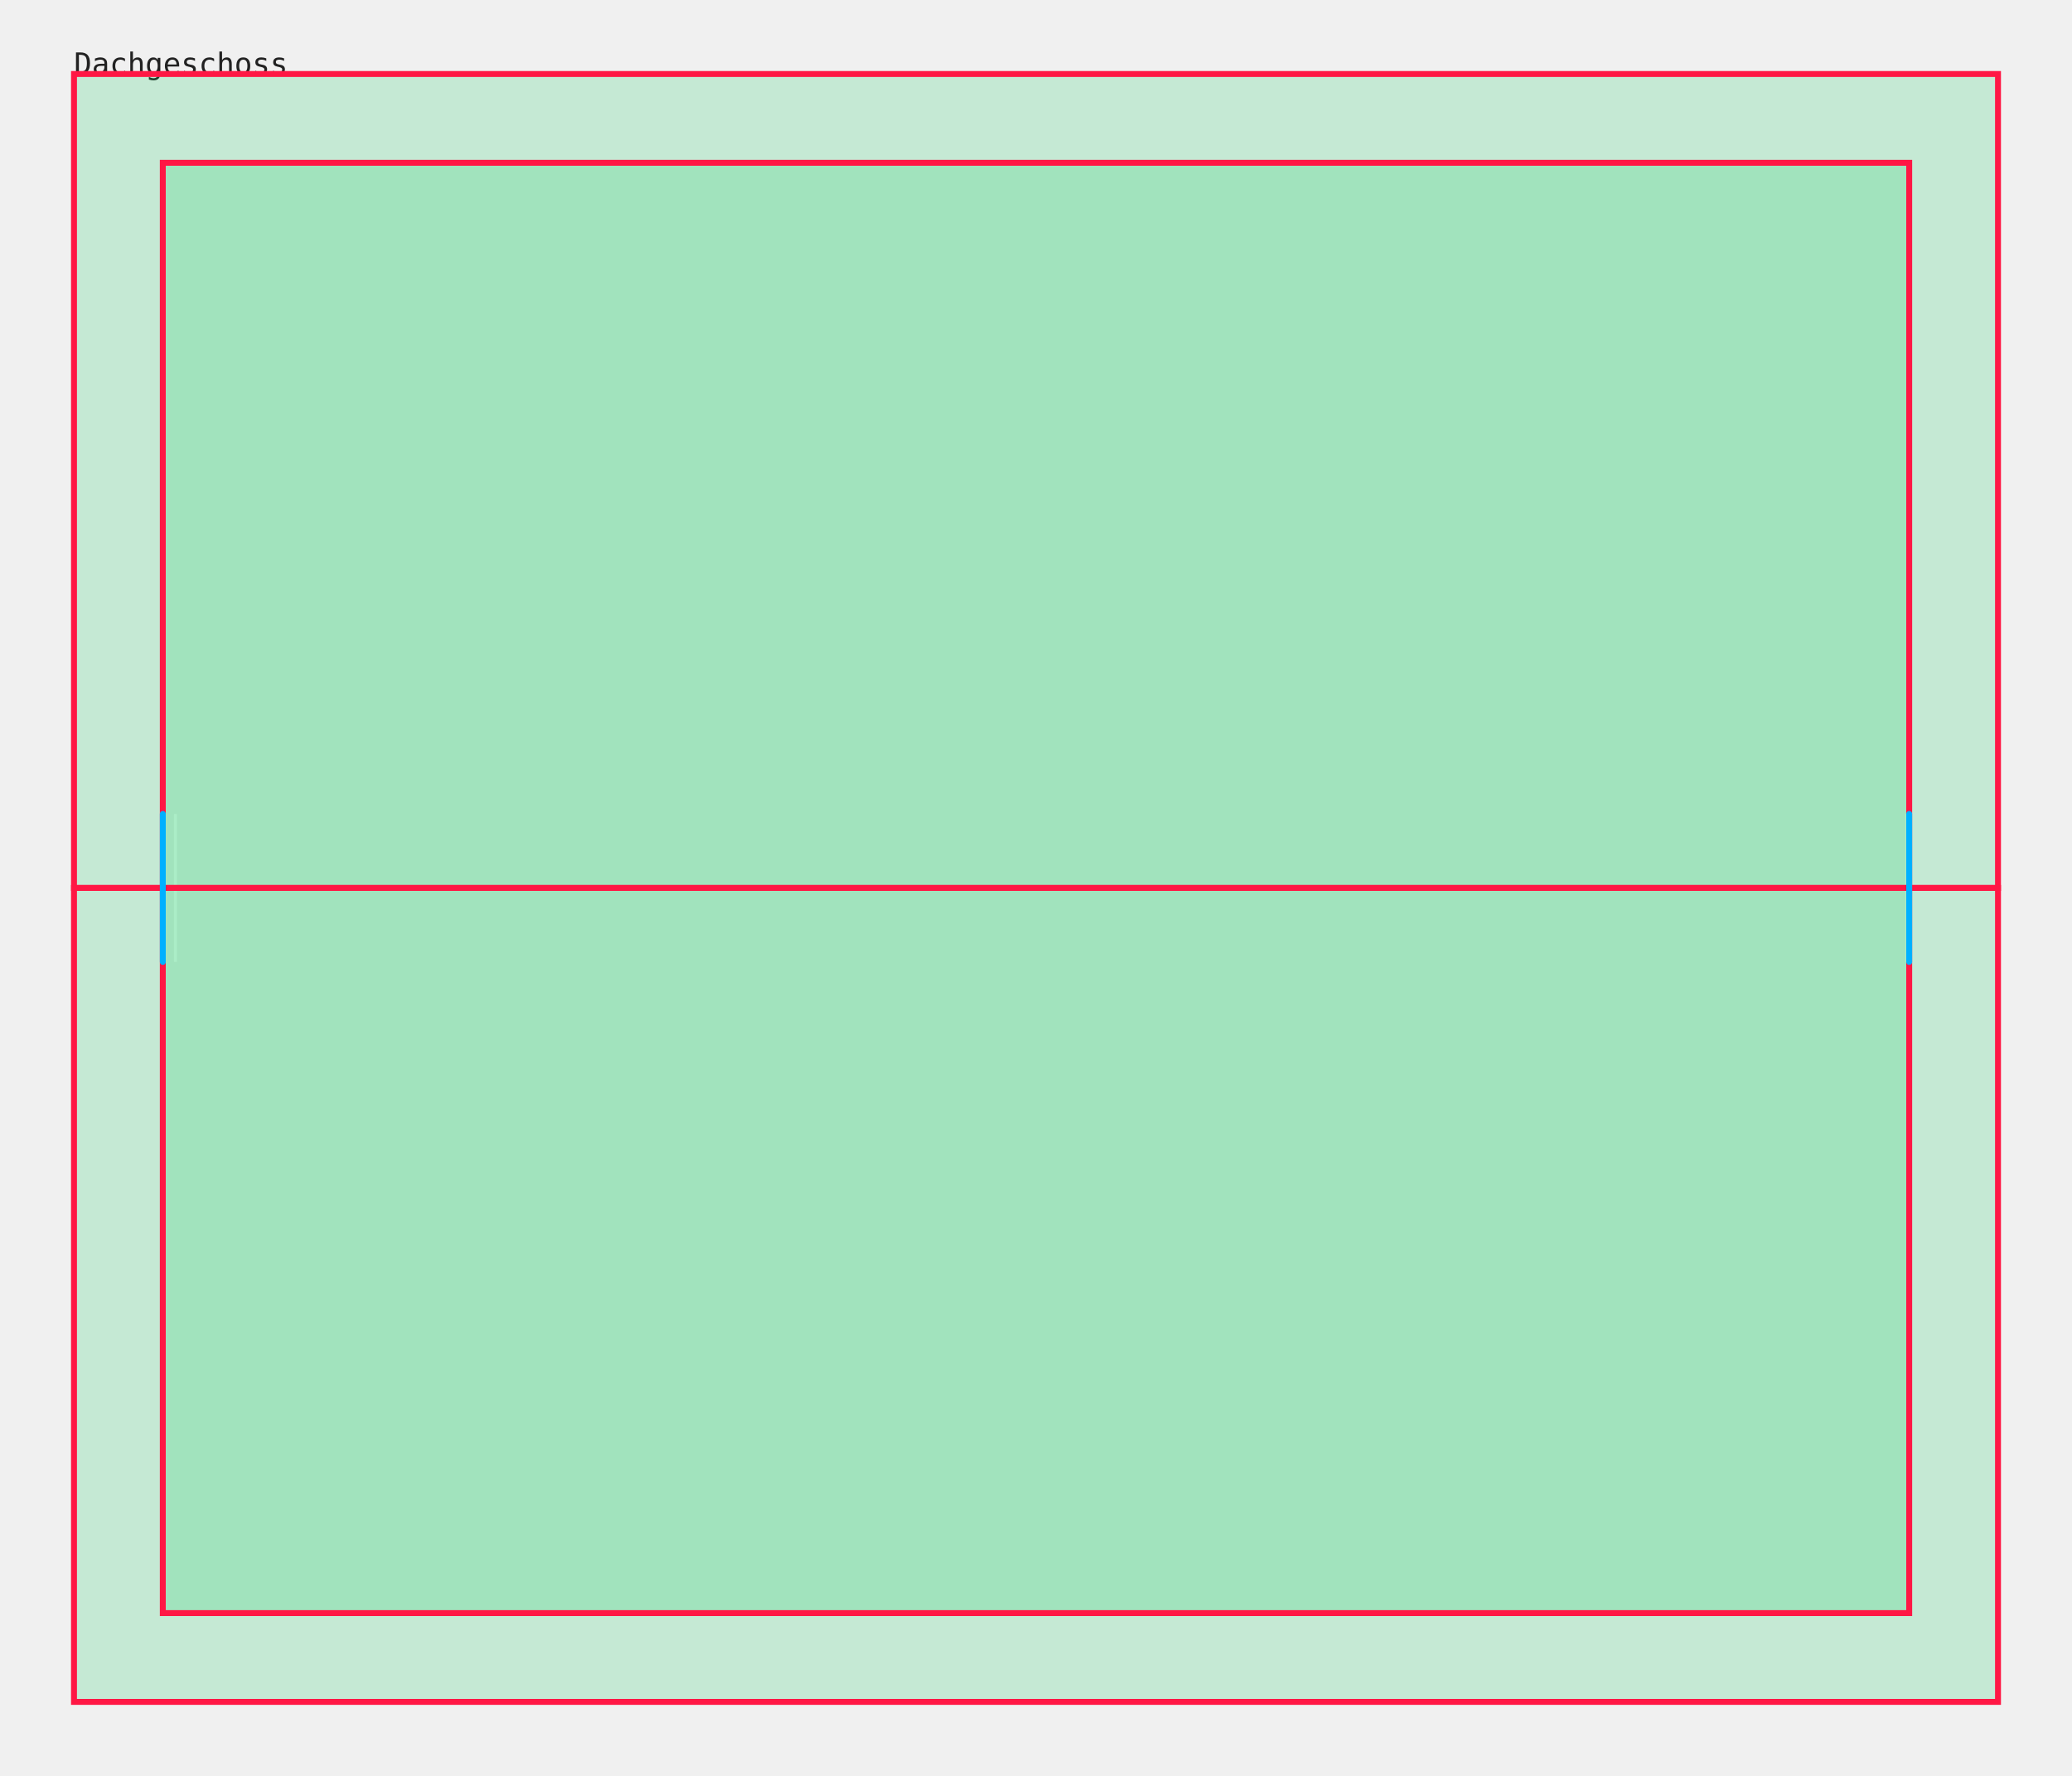
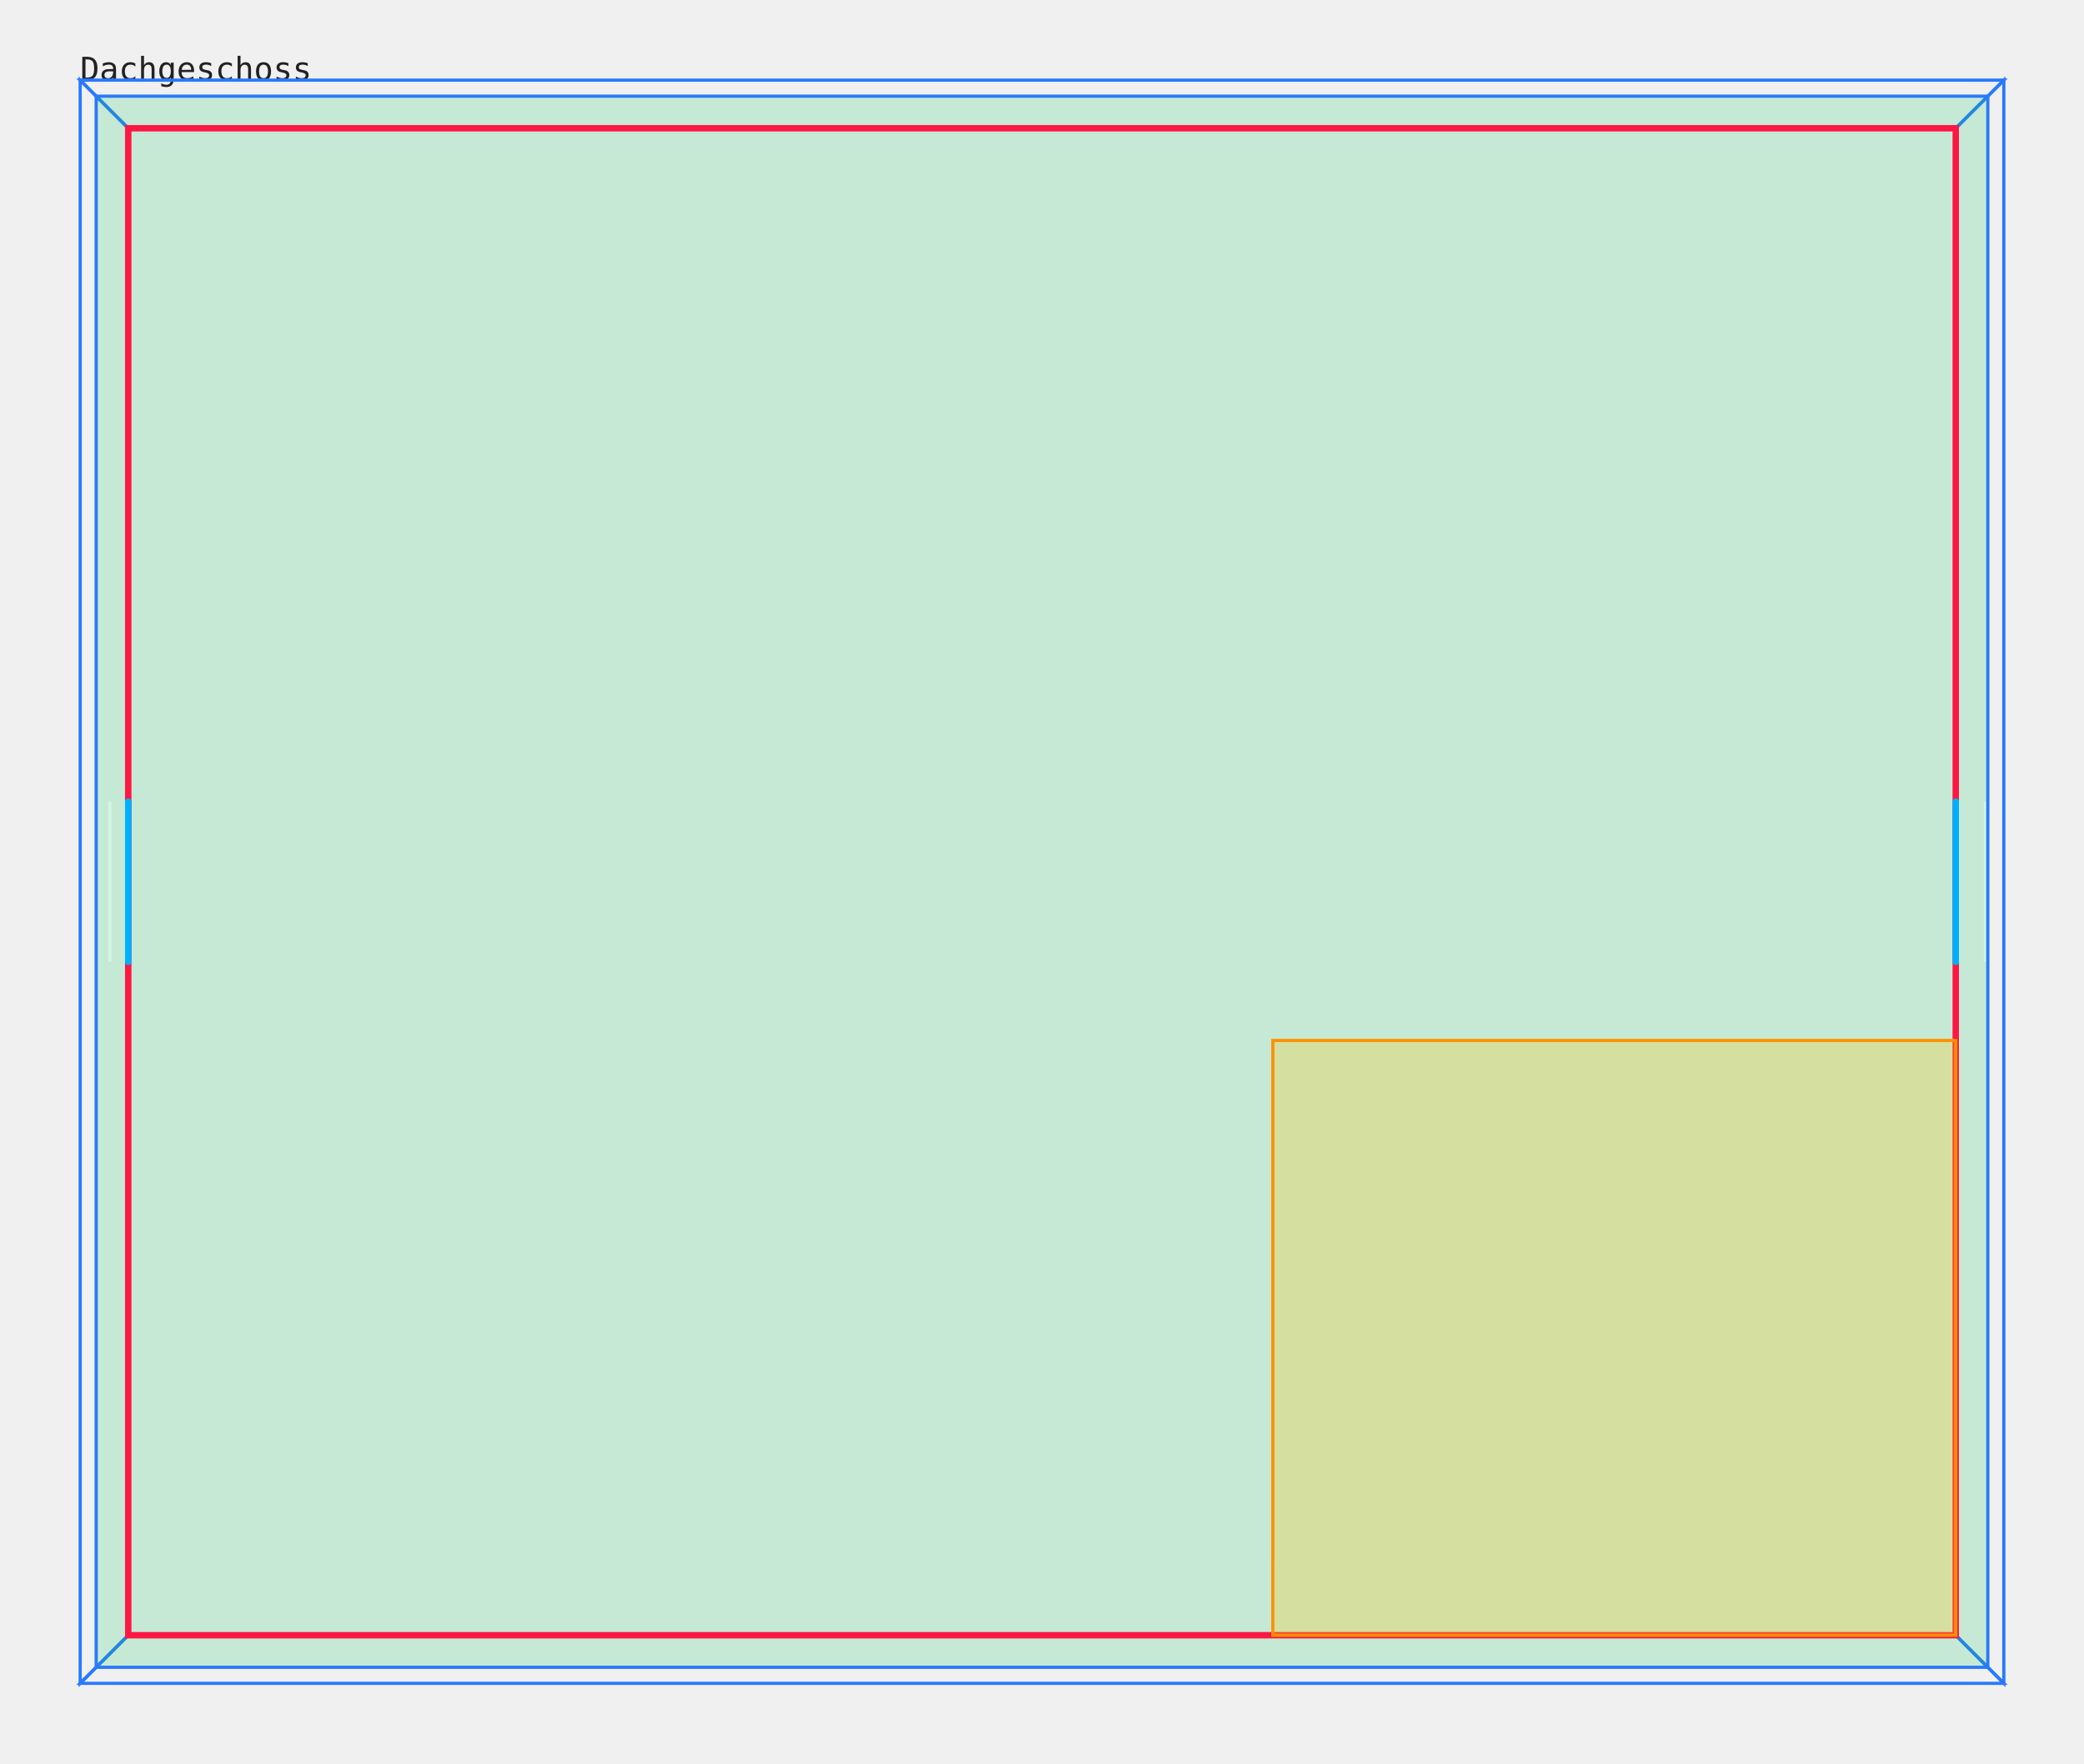
- <svg xmlns="http://www.w3.org/2000/svg" width="14000" height="12000" viewBox="0 0 14000 12000">
+ <svg xmlns="http://www.w3.org/2000/svg" width="13000" height="11000" viewBox="0 0 13000 11000">
  <text x="500" y="500" fill="#222" font-size="200" font-family="monospace">Dachgeschoss</text>
-   <polygon points="1185,6500 1185,6499.4 1185,6497.59 1185,6494.59 1185,6490.39 1185,6485.02 1185,6478.47 1185,6470.77 1185,6461.94 1185,6451.99 1185,6440.96 1185,6428.86 1185,6415.73 1185,6401.6 1185,6386.51 1185,6370.48 1185,6353.55 1185,6335.78 1185,6317.2 1185,6297.85 1185,6277.79 1185,6257.05 1185,6235.7 1185,6213.78 1185,6191.34 1185,6168.44 1185,6145.14 1185,6121.49 1185,6097.54 1185,6073.37 1185,6049.01 1185,6024.53 1185,6000 1185,5975.47 1185,5950.99 1185,5926.63 1185,5902.46 1185,5878.51 1185,5854.86 1185,5831.56 1185,5808.66 1185,5786.22 1185,5764.3 1185,5742.95 1185,5722.21 1185,5702.15 1185,5682.8 1185,5664.22 1185,5646.45 1185,5629.52 1185,5613.49 1185,5598.4 1185,5584.27 1185,5571.14 1185,5559.04 1185,5548.01 1185,5538.06 1185,5529.23 1185,5521.53 1185,5514.98 1185,5509.61 1185,5505.41 1185,5502.41 1185,5500.6 1185,5500 1185,5500.6 1185,5502.41 1185,5505.41 1185,5509.61 1185,5514.98 1185,5521.53 1185,5529.23 1185,5538.06 1185,5548.01 1185,5559.04 1185,5571.14 1185,5584.27 1185,5598.4 1185,5613.49 1185,5629.52 1185,5646.45 1185,5664.22 1185,5682.8 1185,5702.15 1185,5722.21 1185,5742.95 1185,5764.3 1185,5786.22 1185,5808.66 1185,5831.56 1185,5854.86 1185,5878.51 1185,5902.46 1185,5926.63 1185,5950.99 1185,5975.47 1185,6000 1185,6024.53 1185,6049.01 1185,6073.37 1185,6097.54 1185,6121.49 1185,6145.14 1185,6168.44 1185,6191.34 1185,6213.78 1185,6235.7 1185,6257.05 1185,6277.79 1185,6297.85 1185,6317.2 1185,6335.78 1185,6353.55 1185,6370.48 1185,6386.51 1185,6401.6 1185,6415.73 1185,6428.86 1185,6440.96 1185,6451.99 1185,6461.94 1185,6470.77 1185,6478.47 1185,6485.02 1185,6490.39 1185,6494.59 1185,6497.59 1185,6499.4" fill="#FFFFFF55" stroke="white" stroke-width="20" />
-   <polygon points="12885,5500 12885,5500.6 12885,5502.41 12885,5505.41 12885,5509.61 12885,5514.98 12885,5521.53 12885,5529.23 12885,5538.06 12885,5548.01 12885,5559.04 12885,5571.14 12885,5584.27 12885,5598.4 12885,5613.49 12885,5629.52 12885,5646.45 12885,5664.22 12885,5682.8 12885,5702.15 12885,5722.21 12885,5742.95 12885,5764.3 12885,5786.22 12885,5808.66 12885,5831.56 12885,5854.86 12885,5878.51 12885,5902.46 12885,5926.63 12885,5950.99 12885,5975.47 12885,6000 12885,6024.53 12885,6049.01 12885,6073.37 12885,6097.54 12885,6121.49 12885,6145.14 12885,6168.44 12885,6191.34 12885,6213.78 12885,6235.7 12885,6257.05 12885,6277.79 12885,6297.85 12885,6317.2 12885,6335.78 12885,6353.55 12885,6370.48 12885,6386.51 12885,6401.6 12885,6415.73 12885,6428.86 12885,6440.96 12885,6451.99 12885,6461.94 12885,6470.77 12885,6478.47 12885,6485.02 12885,6490.39 12885,6494.59 12885,6497.59 12885,6499.4 12885,6500 12885,6499.4 12885,6497.59 12885,6494.59 12885,6490.39 12885,6485.02 12885,6478.47 12885,6470.77 12885,6461.94 12885,6451.99 12885,6440.96 12885,6428.86 12885,6415.73 12885,6401.6 12885,6386.51 12885,6370.48 12885,6353.55 12885,6335.78 12885,6317.2 12885,6297.85 12885,6277.79 12885,6257.05 12885,6235.7 12885,6213.78 12885,6191.34 12885,6168.44 12885,6145.14 12885,6121.49 12885,6097.54 12885,6073.37 12885,6049.01 12885,6024.53 12885,6000 12885,5975.47 12885,5950.99 12885,5926.63 12885,5902.46 12885,5878.51 12885,5854.86 12885,5831.56 12885,5808.66 12885,5786.22 12885,5764.3 12885,5742.95 12885,5722.21 12885,5702.15 12885,5682.8 12885,5664.22 12885,5646.45 12885,5629.52 12885,5613.49 12885,5598.4 12885,5584.27 12885,5571.14 12885,5559.04 12885,5548.01 12885,5538.06 12885,5529.23 12885,5521.53 12885,5514.98 12885,5509.61 12885,5505.41 12885,5502.41 12885,5500.6" fill="#FFFFFF55" stroke="white" stroke-width="20" />
-   <polygon points="1100,10900 12900,10900 12900,1100 1100,1100" fill="rgba(0,200,83,0.18)" stroke="#2979ff" stroke-width="20" />
-   <polygon points="500,6000 13500,6000 13500,500 500,500" fill="rgba(0,200,83,0.18)" stroke="#2979ff" stroke-width="20" />
-   <polygon points="500,6000 500,11500 13500,11500 13500,6000" fill="rgba(0,200,83,0.18)" stroke="#2979ff" stroke-width="20" />
-   <polygon points="1100,10900 12900,10900 12900,1100 1100,1100" fill="none" stroke="#ff1744" stroke-width="40" />
-   <polygon points="500,6000 13500,6000 13500,500 500,500" fill="none" stroke="#ff1744" stroke-width="40" />
-   <polygon points="500,6000 500,11500 13500,11500 13500,6000" fill="none" stroke="#ff1744" stroke-width="40" />
-   <line x1="12900" y1="6500" x2="12900" y2="5500" stroke="#00b0ff" stroke-width="40" stroke-linecap="round" />
-   <line x1="1100" y1="5500" x2="1100" y2="6500" stroke="#00b0ff" stroke-width="40" stroke-linecap="round" />
+   <polygon points="800,10200 800,800 500,500 500,10500" fill="none" stroke="#2979ff" stroke-width="20" />
+   <polygon points="685,6000 685,5999.4 685,5997.59 685,5994.59 685,5990.39 685,5985.02 685,5978.47 685,5970.77 685,5961.94 685,5951.99 685,5940.96 685,5928.86 685,5915.73 685,5901.6 685,5886.51 685,5870.48 685,5853.55 685,5835.78 685,5817.2 685,5797.85 685,5777.79 685,5757.05 685,5735.7 685,5713.78 685,5691.34 685,5668.44 685,5645.14 685,5621.49 685,5597.54 685,5573.37 685,5549.01 685,5524.53 685,5500 685,5475.47 685,5450.99 685,5426.63 685,5402.46 685,5378.51 685,5354.86 685,5331.56 685,5308.66 685,5286.22 685,5264.3 685,5242.95 685,5222.21 685,5202.15 685,5182.8 685,5164.22 685,5146.45 685,5129.52 685,5113.49 685,5098.4 685,5084.27 685,5071.14 685,5059.04 685,5048.01 685,5038.06 685,5029.23 685,5021.53 685,5014.98 685,5009.61 685,5005.41 685,5002.41 685,5000.6 685,5000 685,5000.6 685,5002.41 685,5005.41 685,5009.61 685,5014.98 685,5021.53 685,5029.23 685,5038.06 685,5048.01 685,5059.04 685,5071.14 685,5084.27 685,5098.4 685,5113.49 685,5129.52 685,5146.45 685,5164.22 685,5182.8 685,5202.15 685,5222.21 685,5242.95 685,5264.3 685,5286.22 685,5308.66 685,5331.56 685,5354.86 685,5378.51 685,5402.46 685,5426.63 685,5450.99 685,5475.47 685,5500 685,5524.53 685,5549.01 685,5573.37 685,5597.54 685,5621.49 685,5645.14 685,5668.44 685,5691.34 685,5713.78 685,5735.7 685,5757.05 685,5777.79 685,5797.85 685,5817.2 685,5835.78 685,5853.55 685,5870.48 685,5886.51 685,5901.6 685,5915.73 685,5928.86 685,5940.96 685,5951.99 685,5961.94 685,5970.77 685,5978.47 685,5985.02 685,5990.39 685,5994.59 685,5997.59 685,5999.4" fill="#FFFFFF55" stroke="white" stroke-width="20" />
+   <polygon points="12200,800 12500,500 500,500 800,800" fill="none" stroke="#2979ff" stroke-width="20" />
+   <polygon points="12500,10500 12500,500 12200,800 12200,10200" fill="none" stroke="#2979ff" stroke-width="20" />
+   <polygon points="12385,5000 12385,5000.6 12385,5002.41 12385,5005.41 12385,5009.61 12385,5014.98 12385,5021.53 12385,5029.23 12385,5038.06 12385,5048.01 12385,5059.04 12385,5071.14 12385,5084.27 12385,5098.4 12385,5113.49 12385,5129.52 12385,5146.45 12385,5164.22 12385,5182.8 12385,5202.15 12385,5222.21 12385,5242.95 12385,5264.3 12385,5286.22 12385,5308.66 12385,5331.56 12385,5354.86 12385,5378.51 12385,5402.46 12385,5426.63 12385,5450.99 12385,5475.47 12385,5500 12385,5524.53 12385,5549.01 12385,5573.37 12385,5597.54 12385,5621.49 12385,5645.14 12385,5668.44 12385,5691.34 12385,5713.78 12385,5735.7 12385,5757.05 12385,5777.79 12385,5797.85 12385,5817.2 12385,5835.78 12385,5853.55 12385,5870.48 12385,5886.51 12385,5901.6 12385,5915.73 12385,5928.86 12385,5940.96 12385,5951.99 12385,5961.94 12385,5970.77 12385,5978.47 12385,5985.02 12385,5990.39 12385,5994.59 12385,5997.59 12385,5999.4 12385,6000 12385,5999.4 12385,5997.59 12385,5994.59 12385,5990.39 12385,5985.02 12385,5978.47 12385,5970.77 12385,5961.94 12385,5951.99 12385,5940.96 12385,5928.86 12385,5915.73 12385,5901.6 12385,5886.51 12385,5870.48 12385,5853.55 12385,5835.78 12385,5817.2 12385,5797.85 12385,5777.79 12385,5757.05 12385,5735.7 12385,5713.78 12385,5691.34 12385,5668.44 12385,5645.14 12385,5621.49 12385,5597.54 12385,5573.37 12385,5549.01 12385,5524.53 12385,5500 12385,5475.47 12385,5450.99 12385,5426.63 12385,5402.46 12385,5378.51 12385,5354.86 12385,5331.56 12385,5308.66 12385,5286.22 12385,5264.3 12385,5242.95 12385,5222.21 12385,5202.15 12385,5182.8 12385,5164.22 12385,5146.45 12385,5129.52 12385,5113.49 12385,5098.4 12385,5084.27 12385,5071.14 12385,5059.04 12385,5048.01 12385,5038.06 12385,5029.23 12385,5021.53 12385,5014.98 12385,5009.61 12385,5005.41 12385,5002.41 12385,5000.6" fill="#FFFFFF55" stroke="white" stroke-width="20" />
+   <polygon points="12500,10500 12200,10200 800,10200 500,10500" fill="none" stroke="#2979ff" stroke-width="20" />
+   <polygon points="600,10400 12400,10400 12400,600 600,600" fill="rgba(0,200,83,0.18)" stroke="#2979ff" stroke-width="20" />
+   <polygon points="800,10200 800,800 12200,800 12200,10200" fill="none" stroke="#ff1744" stroke-width="40" />
+   <polygon points="7940.01,10200 12200,10200 12200,6490 7940.17,6490.02" fill="rgba(255,193,7,0.25)" stroke="#ff9100" stroke-width="20" />
+   <line x1="800" y1="6000" x2="800" y2="5000" stroke="#00b0ff" stroke-width="40" stroke-linecap="round" />
+   <line x1="12200" y1="5000" x2="12200" y2="6000" stroke="#00b0ff" stroke-width="40" stroke-linecap="round" />
</svg>
